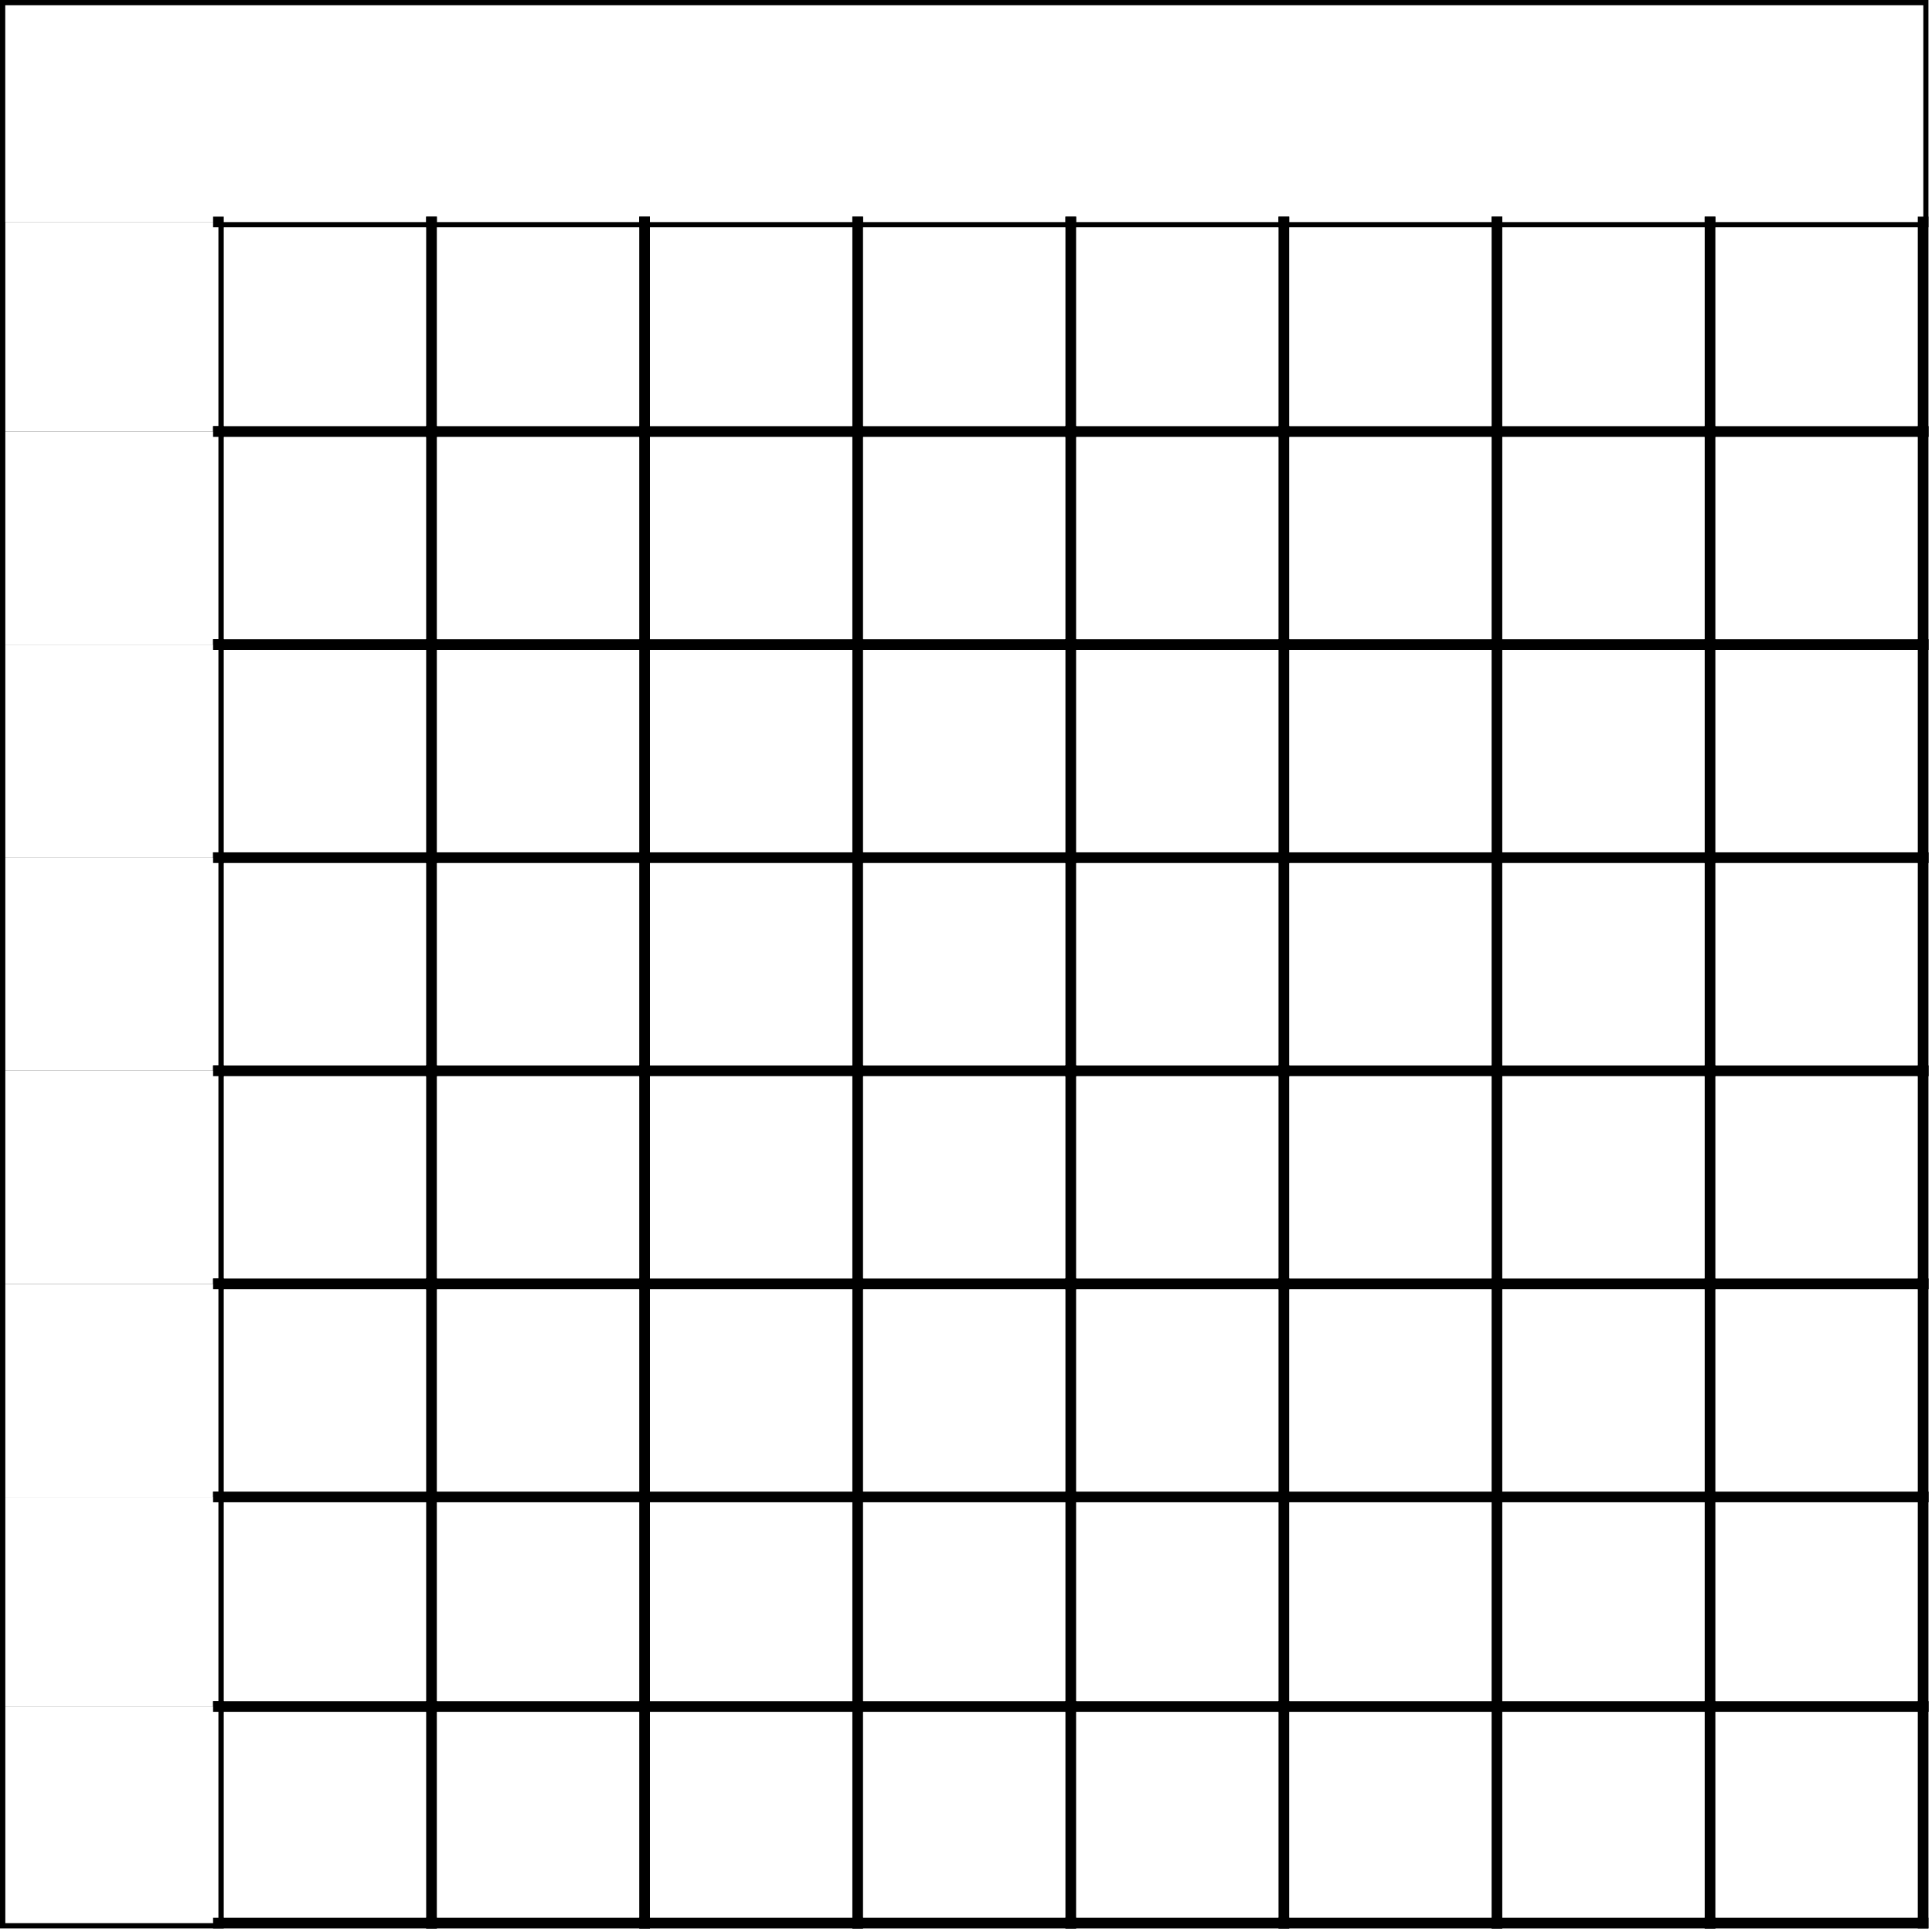
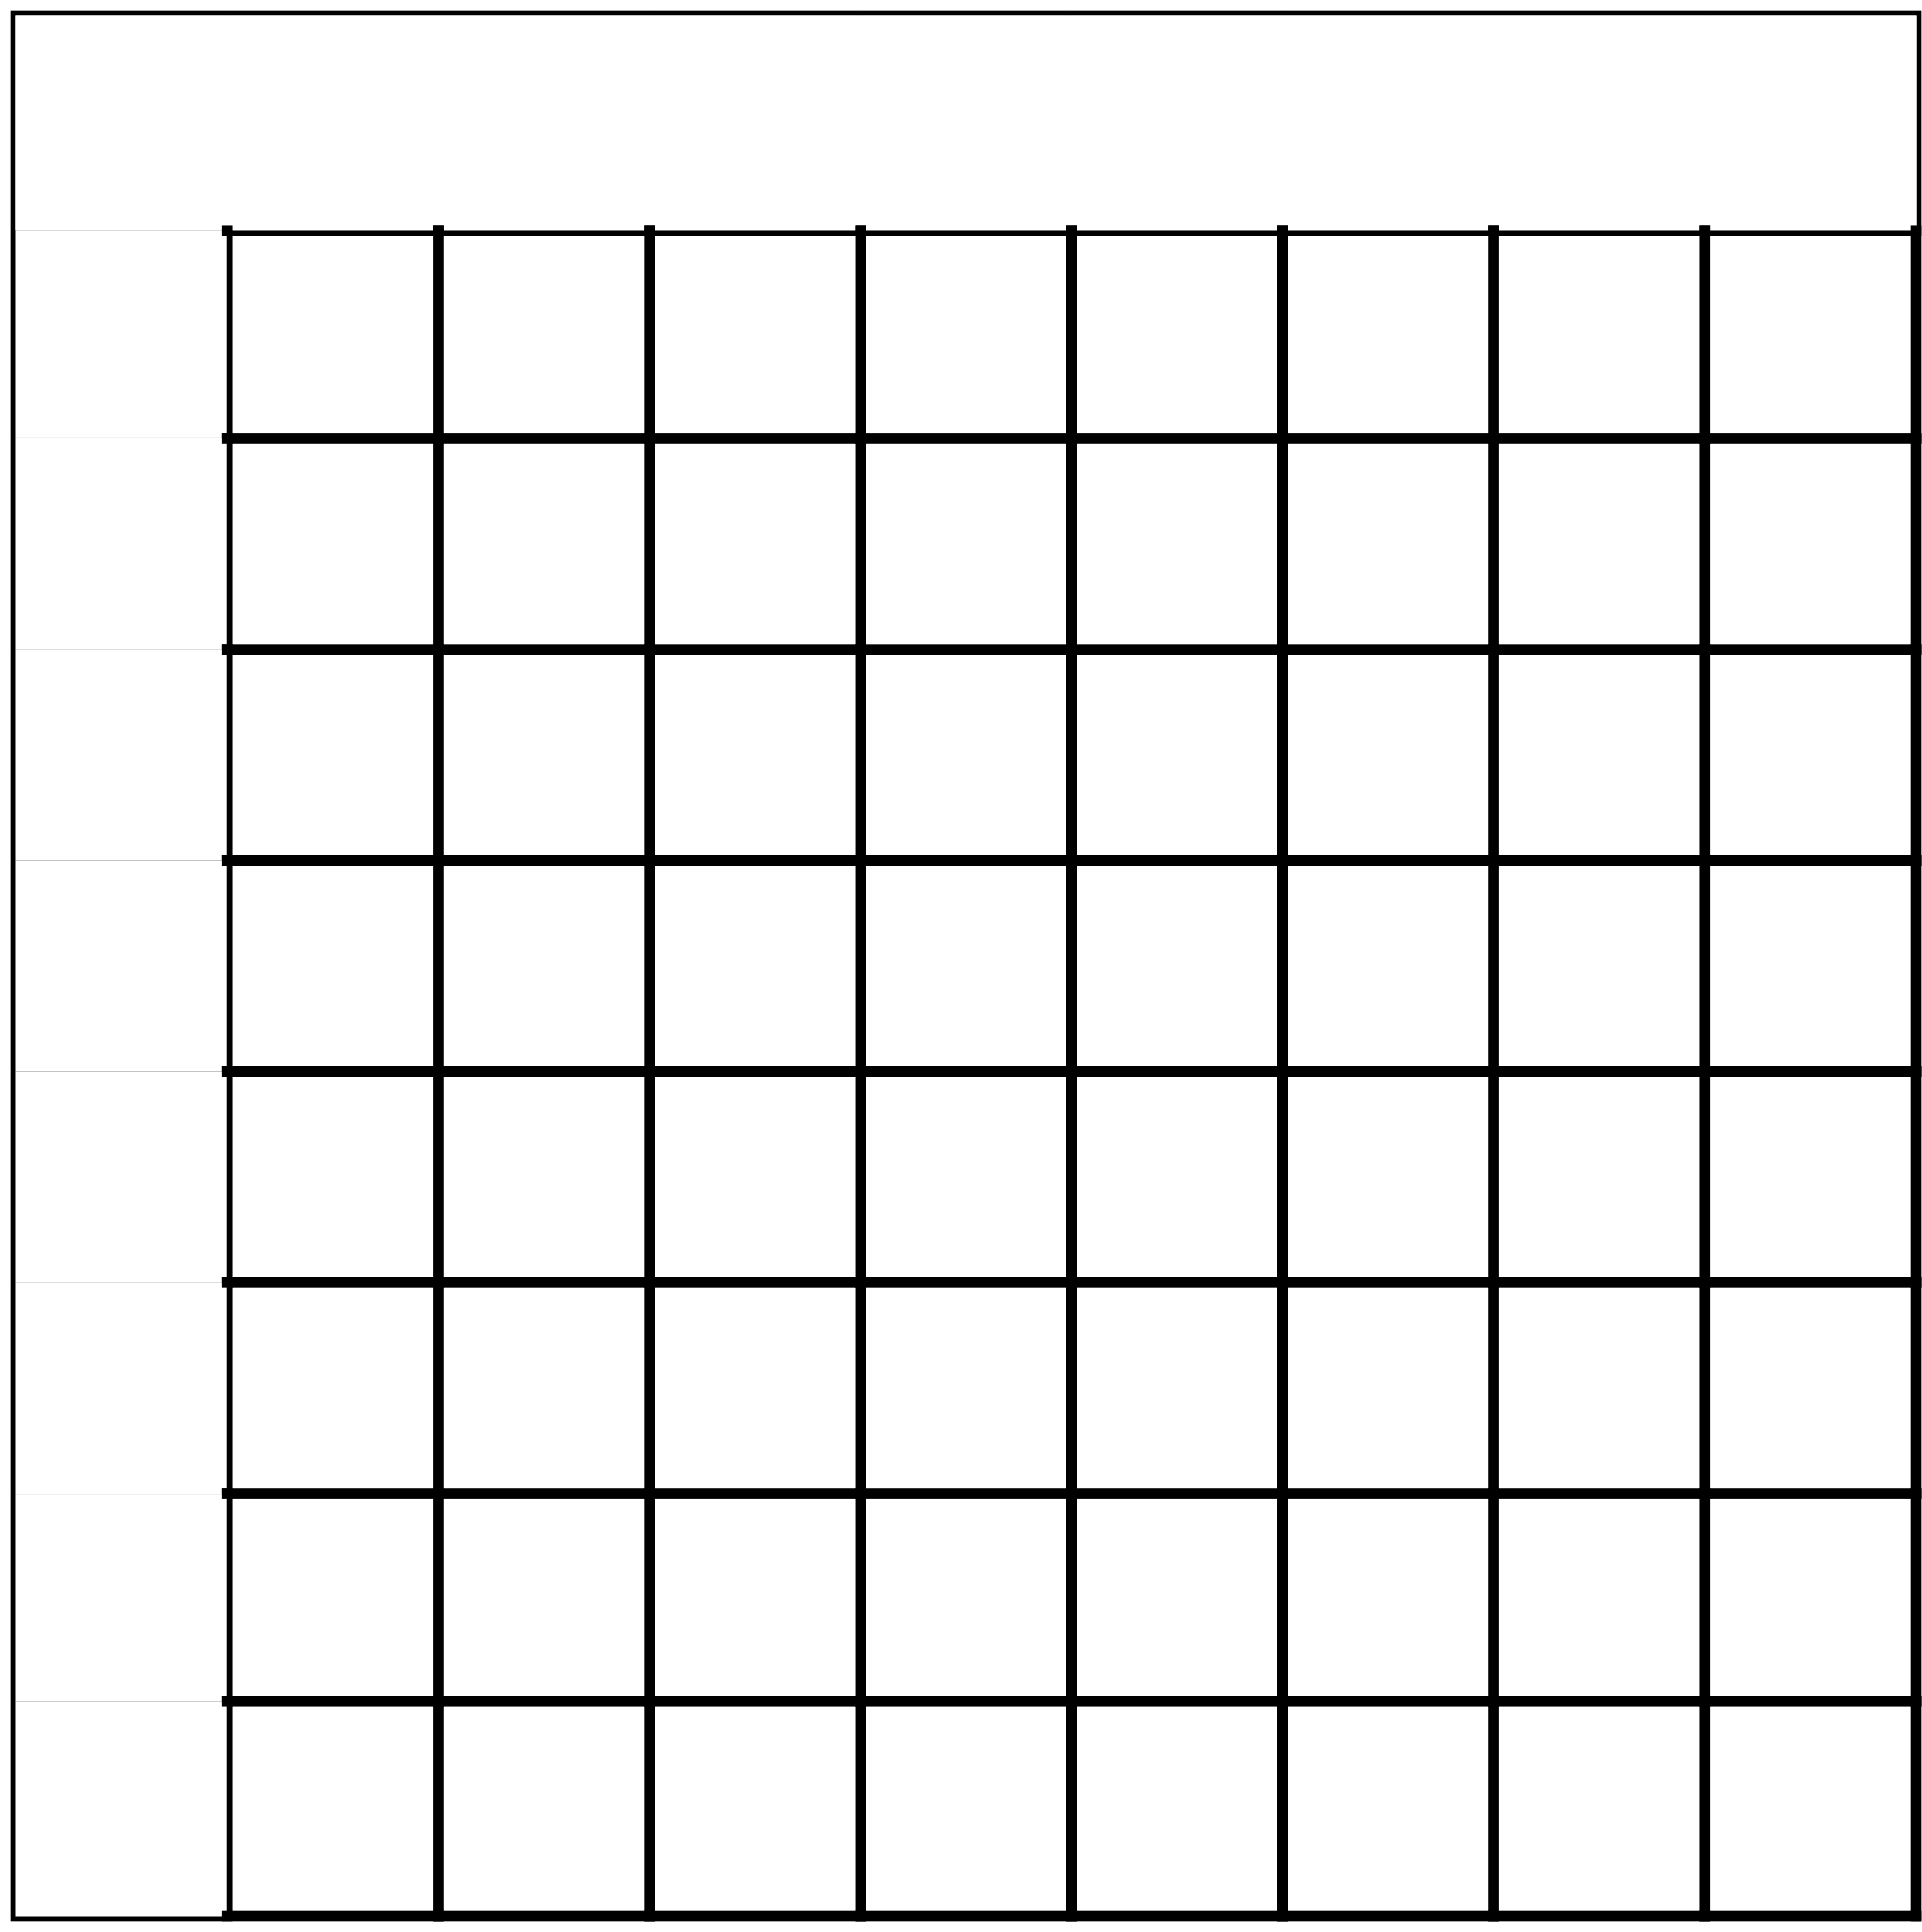
- <svg xmlns="http://www.w3.org/2000/svg" version="1.1" width="544px" height="544px" viewBox="-0.5 -0.5 544 544" content="&lt;mxfile host=&quot;app.diagrams.net&quot; modified=&quot;2022-06-09T23:57:35.538Z&quot; agent=&quot;5.0 (Windows NT 10.0; Win64; x64) AppleWebKit/537.36 (KHTML, like Gecko) Chrome/102.0.0.0 Safari/537.36&quot; etag=&quot;kX4kZ1F2IVRW7ghFeiU6&quot; version=&quot;19.0.3&quot; type=&quot;github&quot;&gt;&lt;diagram id=&quot;wYYH-OdaMGU0fHgaGKz2&quot; name=&quot;Page-1&quot;&gt;7Z1bb+o4EIB/DY+7ihMuyeOWc9mVeh62PdKu9s1tDIlOiFFwD3B+/TrgQIFAHWAQzoxUVfHUuMHzxR19HYlOMJwsvhZ8mnyTscg6vhcvOsGnju/7Yai/l4HlOsB63jowLtLYhLaB5/SXMMFq2lsai9nORCVlptLpbvBV5rl4VTsxXhRyvjttJLPd3zrlY3EQeH7l2WH0nzRWyToaVu+ijP8p0nFS/WbmmZ9MeDXZBGYJj+X8XSj43AmGhZRqfTVZDEVW7l21L+vXfTny082NFSJXNi/469Pf/708PS//WDw+qu9R/DT8l/3md01+fvLszbxlc7tqWe2BvvNpean4Sxl6mCleKJMqT4/13iue5qLQY7YaZxmfztLV7PWMJM3iR76Ub6papxrp1Qr5QwxlJsvXx2LE37JtvNr0QEdGaZYdzjP3LwolFke3hm02XIMq5ESoYqmnVC8ITI4MpAMznG8z3uuaWPIu25sgN5SNN0tvE6EvTC4a5SVqmJenkq2HRBbprzIdmdn5/VzN5ukk47mGlsd7oQe5ekjLkJJTc5WJkTKXL1IpOTGDwuyCV5vvuJDT77wYi2rKVKa5Wm1S70F/6W0ber/3Oj39NoZ6zLZj/VVOL9RQ5hoBzVW5huAzNRezei52CcplLmyxOPVMHNLyEQ59BkVDddzY0KDfn0p59qRPQ56PVw9soiaZeTbnSarE85S/llPn+sheP7/l2cm3+ZN630bZ6rRK0jgWeWMmVgkXxeefYp13dpvMRR9mrt8wcWax7XY2Xo1neiNyrvQD9pbHswMaNvd5CSCMALkEkMVuOtvPi0+8XIEX5qMBJiBgrgFMiAaYLgFzBWD8LhpgegTMFYAJPDTA9AmYawCDp+gdEDBXAKaLp+htIEcJmOPA4Cl622Vt3wt3Q8nVRa6N+L8EzSMud7kLyYemPzqO5mVqt09q1yqRvfPU7qnENT9T9le7xZnSvwO1W3MQXIsZ4Of/GDbNhG8LKLoD4dtaimw1cAswugMN3F6MLOvkFmB0B3K4tRjZKuMWYHQHyri1GNmK5BZgdAciub0Y4Smx70AvtxYjW+ncAozuQDq3FyM8JTapaLdUdJ1EqG8zBms6H5CLtspk/8w24xOJO+P/W3ur3eJQGZCLBsCmYfOx+xSRi4ajyLol2X2MyEUDYmTbs+E+RuSi4TCybl92HyNy0XAYWTc1u48RuWhAjPCU2OSi4TCyboB2HyNy0YAY4SmxyUU75qJr0Lyxi67ugFz06UwOsLrokFw0ADbYXHRILhqOIjwuOiQXDYgRmkI5JBcNhxEeFx2Si4bDCI+LDslFA2KEp8QmFw2HER4XHZKLBsQIT4lNLtotF11Xtt/YRUfkoq0yGWJ10RG5aABssLnoiFw0HEV4XHRELhoQIzSFckQuGg4jPC46IhcNhxEeFx2RiwbECE+JTS4aDiM8LjoiFw2IEZ4Sm1y0Wy66rt66rYve3AG56NOZjJC66MAjFw2ADTIXHXjkouEoQuOiA49cNCBGWArlwCMXDYcRGhcdeOSi4TBC46IDj1w0IEZ4Smxy0XAYoXHRgUcuGhAjPCU2uWjHXHTNH8obu2hGLtomk+bZQuiiGbloAGywuWhGLhqOIjwumpGLBsQITaHMyEXDYYTHRTNy0XAY4XHRjFw0IEZ4Smxy0XAY4XHRjFw0IEZ4Smxy0W656LoTrtZFn/pczctcdHUH5KJPHzLsPBft/AeiBj65aABsmrnoFlBELhqOIlsX3QKMyEUDYoTlQ74Dn1w0HEa2LroFGJGLhsPI1kW3ACNy0YAY4SmxyUXDYWTroluAEbloQIzwlNjkoh1z0dWnTX7YF82Os3mZiw7IRVsdMv6ZfdEnEnfGP7j2VrvFoRKQiwbApmFftPsUkYuGo8i6L9p9jMhFA2Jk27ThPkbkouEwsu6Ldh8jctFwGFn3RbuPEbloQIzwlNjkouEwsu6Ldh8jctGAGLlfYuthIaV6P12nNvkmY1HO+B8=&lt;/diagram&gt;&lt;/mxfile&gt;" resource="https://app.diagrams.net/?src=about#Hmdmundo%2Fdiagrams%2Fmain%2FProcessamento%20de%20Imagens%20-%20Atividades%20do%20dia%202022-06-09-b.svg">
+ <svg xmlns="http://www.w3.org/2000/svg" version="1.1" width="546px" height="549px" viewBox="-0.5 -0.5 546 549" content="&lt;mxfile host=&quot;app.diagrams.net&quot; modified=&quot;2022-06-09T23:58:57.070Z&quot; agent=&quot;5.0 (Windows NT 10.0; Win64; x64) AppleWebKit/537.36 (KHTML, like Gecko) Chrome/102.0.0.0 Safari/537.36&quot; etag=&quot;_8xG-uRgEf8vu6g6aYpi&quot; version=&quot;19.0.3&quot; type=&quot;github&quot;&gt;&lt;diagram id=&quot;wYYH-OdaMGU0fHgaGKz2&quot; name=&quot;Page-1&quot;&gt;7Z3fb+I4EID/Gh7vlOACyeOV/XEndR+uXelO9+Y2hkQbYhTcBfavPwccKBBaBxiEPSMhNR4cEzxf3NGHpXTYcLL4WvJp+k0mIu90g2TRYZ863W4YsEj/qSLLdaTH4nVgXGaJ6bQNPGW/RH2mib5miZjtdFRS5iqb7gZfZFGIF7UT42Up57vdRjLf/dQpH4uDwNMLzw+j/2SJStfRqBds43+KbJzWnxwG5p0JrzubwCzliZy/CbHPHTYspVTro8liKPJq8up5WZ/35ci7mwsrRaFsTvjr09//PT8+Lf9YPDyo73HyOPw3/K17Z/Lzk+ev5iuby1XLeg70lU+rQ8Wfq9D9TPFSmVQFuq3nXvGsEKVuh6t2nvPpLFv1XvdIszx54Ev5qupx6pYerZQ/xFDmsjo/ESP+mm/j9aQzHRlleX7Yz1y/KJVYHJ2acDPhmlQhJ0KVS92lPoGZHBlIB6Y532a8d2di6Ztsb4LcUDbeDL1NhD4wuWiVl7hlXh4rtu5TWWa/qnTkZub3czWbZ5OcFxpanuyF7uXqJq1CSk7NUS5Gyhw+S6XkxDRKMwtBY76TUk6/83Is6i5TmRVqNUm9e/3S0zYMfu91evprDHU73Lb1q+peqqEsNAKaq2oMwWdqLmbNXOwSVMhC2GLx3j1xSMtHOPRDKBrq5caGBv39VMbzR70a8mK8umFTNcnNvTlPMyWepvyl6jrXa/b6/q3WTr7Nn9TzNspXq1WaJYkoWjOxSrgoP/8U67yHB5mLj2Uu4bNUJOacc9IYf5jGfsssmsG2c9t6NJ7rWSm40nfba5HMDtDYXOc5tIT+0QJynx8BZLGbTv956RIvF+Al7KIBhhEwlwAmQgPMHQFzAWC6d2iA6REwFwCGBWiA6RMwlwAGT9E7IGAuAMwdnqK3hSklYI4Dg6fo9UvhvrXvhpKLW12bXwHOQfOI2F3uQvKh9o+Po3me5+2T522f1d5pnve9LLZfYPZHu8YC078Bz9uwKlwKIODF4Bg27eyvBxTdgP31liJbJ+wBRjfghP3FyLJo9gCjGzDF3mJk6489wOgG/LG3GNlaZQ8wugGr7C9GeErsG3DN3mJka6A9wOgGDLS/GOEpsclLu+WlmyRC8wZksO3oAxLT7dPaP3ED8jtZPOGXr73RrrHCDEhMA2DTcluy+xSRmIajyHqzsvsYkZgGxMh2N4f7GJGYhsPIemOz+xiRmIbDyHq7s/sYkZgGxAhPiU1iGg4j663R7mNEYhoQIzwlNolpx8R0A5pXFtP1FZCYbpHWAVYxHZGYBsAGm5iOSEzDUYRHTEckpgExQlM1RySm4TDCI6YjEtNwGOER0xGJaUCM8JTYJKbhMMIjpiMS04AY4SmxSUy7JaabyvYri+mYxHT7tEZYxXRMYhoAG2xiOiYxDUcRHjEdk5gGxAhN1RyTmIbDCI+YjklMw2GER0zHJKYBMcJTYpOYhsMIj5iOSUwDYoSnxCYx7ZaYbqq3riumN1dAYrpFWmOkYpoFJKYBsEEmpllAYhqOIjRimgUkpgExwlI1s4DENBxGaMQ0C0hMw2GERkyzgMQ0IEZ4SmwS03AYoRHTLCAxDYgRnhKbxLRjYrrhH+WVxXRIYrp1Ws2NhlBMhySmAbDBJqZDEtNwFOER0yGJaUCM0FTNIYlpOIzwiOmQxDQcRnjEdEhiGhAjPCU2iWk4jPCI6ZDENCBGeEpsEtNuiemmFa5RTL/3YM7zxHR9BSSmW6w44Wli2vnHq7IuiWkAbNqJaQ8oIjENR5GtmPYAIxLTgBhheWQ465KYhsPIVkx7gBGJaTiMbMW0BxiRmAbECE+JTWIaDiNbMe0BRiSmATHCU2KTmHZMTNePq/xwx3R4nM3zxDQjMd1+xemeuGP6nSye8NPX3mjXWGEYiWkAbFrumHafIhLTcBRZ75h2HyMS04AY2W7ncB8jEtNwGFnvmHYfIxLTcBhZ75h2HyMS04AY4SmxSUzDYWS9Y9p9jEhMA2Lkfomtm6WU6m13ndr0m0xE1eN/&lt;/diagram&gt;&lt;/mxfile&gt;" resource="https://app.diagrams.net/?src=about#Hmdmundo%2Fdiagrams%2Fmain%2FProcessamento%20de%20Imagens%20-%20Atividades%20do%20dia%202022-06-09-b.svg">
  <defs />
  <g>
-     <rect x="1" y="1" width="540" height="540" fill="rgb(255, 255, 255)" stroke="none" pointer-events="none" />
-     <path d="M 1 1 L 541 1 L 541 541 L 1 541 L 1 1" fill="none" stroke="rgb(0, 0, 0)" stroke-width="3" stroke-linecap="square" stroke-miterlimit="10" pointer-events="none" />
-     <path d="M 1 62 L 61 62 L 121 62 L 181 62 L 241 62 L 301 62 L 361 62 L 421 62 L 481 62 L 541 62" fill="none" stroke="rgb(0, 0, 0)" stroke-width="3" stroke-miterlimit="10" pointer-events="none" />
-     <path d="M 1 121 L 61 121 L 121 121 L 181 121 L 241 121 L 301 121 L 361 121 L 421 121 L 481 121 L 541 121" fill="none" stroke="rgb(0, 0, 0)" stroke-width="3" stroke-miterlimit="10" pointer-events="none" />
-     <path d="M 1 181 L 61 181 L 121 181 L 181 181 L 241 181 L 301 181 L 361 181 L 421 181 L 481 181 L 541 181" fill="none" stroke="rgb(0, 0, 0)" stroke-width="3" stroke-miterlimit="10" pointer-events="none" />
-     <path d="M 1 241 L 61 241 L 121 241 L 181 241 L 241 241 L 301 241 L 361 241 L 421 241 L 481 241 L 541 241" fill="none" stroke="rgb(0, 0, 0)" stroke-width="3" stroke-miterlimit="10" pointer-events="none" />
-     <path d="M 1 301 L 61 301 L 121 301 L 181 301 L 241 301 L 301 301 L 361 301 L 421 301 L 481 301 L 541 301" fill="none" stroke="rgb(0, 0, 0)" stroke-width="3" stroke-miterlimit="10" pointer-events="none" />
-     <path d="M 1 361 L 61 361 L 121 361 L 181 361 L 241 361 L 301 361 L 361 361 L 421 361 L 481 361 L 541 361" fill="none" stroke="rgb(0, 0, 0)" stroke-width="3" stroke-miterlimit="10" pointer-events="none" />
-     <path d="M 1 421 L 61 421 L 121 421 L 181 421 L 241 421 L 301 421 L 361 421 L 421 421 L 481 421 L 541 421" fill="none" stroke="rgb(0, 0, 0)" stroke-width="3" stroke-miterlimit="10" pointer-events="none" />
-     <path d="M 1 480 L 61 480 L 121 480 L 181 480 L 241 480 L 301 480 L 361 480 L 421 480 L 481 480 L 541 480" fill="none" stroke="rgb(0, 0, 0)" stroke-width="3" stroke-miterlimit="10" pointer-events="none" />
-     <path d="M 61 1 L 61 62 L 61 121 L 61 181 L 61 241 L 61 301 L 61 361 L 61 421 L 61 480 L 61 541" fill="none" stroke="rgb(0, 0, 0)" stroke-width="3" stroke-miterlimit="10" pointer-events="none" />
-     <path d="M 121 1 L 121 62 L 121 121 L 121 181 L 121 241 L 121 301 L 121 361 L 121 421 L 121 480 L 121 541" fill="none" stroke="rgb(0, 0, 0)" stroke-width="3" stroke-miterlimit="10" pointer-events="none" />
-     <path d="M 181 1 L 181 62 L 181 121 L 181 181 L 181 241 L 181 301 L 181 361 L 181 421 L 181 480 L 181 541" fill="none" stroke="rgb(0, 0, 0)" stroke-width="3" stroke-miterlimit="10" pointer-events="none" />
-     <path d="M 241 1 L 241 62 L 241 121 L 241 181 L 241 241 L 241 301 L 241 361 L 241 421 L 241 480 L 241 541" fill="none" stroke="rgb(0, 0, 0)" stroke-width="3" stroke-miterlimit="10" pointer-events="none" />
-     <path d="M 301 1 L 301 62 L 301 121 L 301 181 L 301 241 L 301 301 L 301 361 L 301 421 L 301 480 L 301 541" fill="none" stroke="rgb(0, 0, 0)" stroke-width="3" stroke-miterlimit="10" pointer-events="none" />
-     <path d="M 361 1 L 361 62 L 361 121 L 361 181 L 361 241 L 361 301 L 361 361 L 361 421 L 361 480 L 361 541" fill="none" stroke="rgb(0, 0, 0)" stroke-width="3" stroke-miterlimit="10" pointer-events="none" />
-     <path d="M 421 1 L 421 62 L 421 121 L 421 181 L 421 241 L 421 301 L 421 361 L 421 421 L 421 480 L 421 541" fill="none" stroke="rgb(0, 0, 0)" stroke-width="3" stroke-miterlimit="10" pointer-events="none" />
-     <path d="M 481 1 L 481 62 L 481 121 L 481 181 L 481 241 L 481 301 L 481 361 L 481 421 L 481 480 L 481 541" fill="none" stroke="rgb(0, 0, 0)" stroke-width="3" stroke-miterlimit="10" pointer-events="none" />
-     <rect x="1" y="1" width="540" height="61" fill="rgb(255, 255, 255)" stroke="none" pointer-events="none" />
-     <rect x="1" y="1" width="60" height="61" fill="rgb(255, 255, 255)" stroke="none" pointer-events="none" />
-     <rect x="61" y="1" width="60" height="61" fill="rgb(255, 255, 255)" stroke="none" pointer-events="none" />
-     <rect x="121" y="1" width="60" height="61" fill="rgb(255, 255, 255)" stroke="none" pointer-events="none" />
-     <rect x="181" y="1" width="60" height="61" fill="rgb(255, 255, 255)" stroke="none" pointer-events="none" />
-     <rect x="241" y="1" width="60" height="61" fill="rgb(255, 255, 255)" stroke="none" pointer-events="none" />
-     <rect x="301" y="1" width="60" height="61" fill="rgb(255, 255, 255)" stroke="none" pointer-events="none" />
-     <rect x="361" y="1" width="60" height="61" fill="rgb(255, 255, 255)" stroke="none" pointer-events="none" />
-     <rect x="421" y="1" width="60" height="61" fill="rgb(255, 255, 255)" stroke="none" pointer-events="none" />
-     <rect x="481" y="1" width="60" height="61" fill="rgb(255, 255, 255)" stroke="none" pointer-events="none" />
-     <rect x="1" y="62" width="60" height="59" fill="rgb(255, 255, 255)" stroke="none" pointer-events="none" />
-     <path d="M 61 62 M 121 62 M 121 121 M 61 121" fill="none" stroke="rgb(0, 0, 0)" stroke-width="3" stroke-linecap="square" stroke-miterlimit="10" pointer-events="none" />
-     <path d="M 121 62 M 181 62 M 181 121 M 121 121" fill="none" stroke="rgb(0, 0, 0)" stroke-width="3" stroke-linecap="square" stroke-miterlimit="10" pointer-events="none" />
-     <path d="M 181 62 M 241 62 M 241 121 M 181 121" fill="none" stroke="rgb(0, 0, 0)" stroke-width="3" stroke-linecap="square" stroke-miterlimit="10" pointer-events="none" />
-     <path d="M 241 62 M 301 62 M 301 121 M 241 121" fill="none" stroke="rgb(0, 0, 0)" stroke-width="3" stroke-linecap="square" stroke-miterlimit="10" pointer-events="none" />
-     <path d="M 301 62 M 361 62 M 361 121 M 301 121" fill="none" stroke="rgb(0, 0, 0)" stroke-width="3" stroke-linecap="square" stroke-miterlimit="10" pointer-events="none" />
-     <path d="M 361 62 M 421 62 M 421 121 M 361 121" fill="none" stroke="rgb(0, 0, 0)" stroke-width="3" stroke-linecap="square" stroke-miterlimit="10" pointer-events="none" />
-     <path d="M 421 62 M 481 62 M 481 121 M 421 121" fill="none" stroke="rgb(0, 0, 0)" stroke-width="3" stroke-linecap="square" stroke-miterlimit="10" pointer-events="none" />
-     <path d="M 481 62 M 541 62 M 541 121 M 481 121" fill="none" stroke="rgb(0, 0, 0)" stroke-width="3" stroke-linecap="square" stroke-miterlimit="10" pointer-events="none" />
-     <rect x="1" y="121" width="60" height="60" fill="rgb(255, 255, 255)" stroke="none" pointer-events="none" />
-     <path d="M 61 121 M 121 121 M 121 181 M 61 181" fill="none" stroke="rgb(0, 0, 0)" stroke-width="3" stroke-linecap="square" stroke-miterlimit="10" pointer-events="none" />
-     <path d="M 121 121 M 181 121 M 181 181 M 121 181" fill="none" stroke="rgb(0, 0, 0)" stroke-width="3" stroke-linecap="square" stroke-miterlimit="10" pointer-events="none" />
-     <path d="M 181 121 M 241 121 M 241 181 M 181 181" fill="none" stroke="rgb(0, 0, 0)" stroke-width="3" stroke-linecap="square" stroke-miterlimit="10" pointer-events="none" />
-     <path d="M 241 121 M 301 121 M 301 181 M 241 181" fill="none" stroke="rgb(0, 0, 0)" stroke-width="3" stroke-linecap="square" stroke-miterlimit="10" pointer-events="none" />
-     <path d="M 301 121 M 361 121 M 361 181 M 301 181" fill="none" stroke="rgb(0, 0, 0)" stroke-width="3" stroke-linecap="square" stroke-miterlimit="10" pointer-events="none" />
-     <path d="M 361 121 M 421 121 M 421 181 M 361 181" fill="none" stroke="rgb(0, 0, 0)" stroke-width="3" stroke-linecap="square" stroke-miterlimit="10" pointer-events="none" />
-     <path d="M 421 121 M 481 121 M 481 181 M 421 181" fill="none" stroke="rgb(0, 0, 0)" stroke-width="3" stroke-linecap="square" stroke-miterlimit="10" pointer-events="none" />
-     <path d="M 481 121 M 541 121 M 541 181 M 481 181" fill="none" stroke="rgb(0, 0, 0)" stroke-width="3" stroke-linecap="square" stroke-miterlimit="10" pointer-events="none" />
-     <rect x="1" y="181" width="60" height="60" fill="rgb(255, 255, 255)" stroke="none" pointer-events="none" />
-     <path d="M 61 181 M 121 181 M 121 241 M 61 241" fill="none" stroke="rgb(0, 0, 0)" stroke-width="3" stroke-linecap="square" stroke-miterlimit="10" pointer-events="none" />
-     <path d="M 121 181 M 181 181 M 181 241 M 121 241" fill="none" stroke="rgb(0, 0, 0)" stroke-width="3" stroke-linecap="square" stroke-miterlimit="10" pointer-events="none" />
-     <path d="M 181 181 M 241 181 M 241 241 M 181 241" fill="none" stroke="rgb(0, 0, 0)" stroke-width="3" stroke-linecap="square" stroke-miterlimit="10" pointer-events="none" />
-     <path d="M 241 181 M 301 181 M 301 241 M 241 241" fill="none" stroke="rgb(0, 0, 0)" stroke-width="3" stroke-linecap="square" stroke-miterlimit="10" pointer-events="none" />
-     <path d="M 301 181 M 361 181 M 361 241 M 301 241" fill="none" stroke="rgb(0, 0, 0)" stroke-width="3" stroke-linecap="square" stroke-miterlimit="10" pointer-events="none" />
-     <path d="M 361 181 M 421 181 M 421 241 M 361 241" fill="none" stroke="rgb(0, 0, 0)" stroke-width="3" stroke-linecap="square" stroke-miterlimit="10" pointer-events="none" />
-     <path d="M 421 181 M 481 181 M 481 241 M 421 241" fill="none" stroke="rgb(0, 0, 0)" stroke-width="3" stroke-linecap="square" stroke-miterlimit="10" pointer-events="none" />
-     <path d="M 481 181 M 541 181 M 541 241 M 481 241" fill="none" stroke="rgb(0, 0, 0)" stroke-width="3" stroke-linecap="square" stroke-miterlimit="10" pointer-events="none" />
-     <rect x="1" y="241" width="60" height="60" fill="rgb(255, 255, 255)" stroke="none" pointer-events="none" />
-     <path d="M 61 241 M 121 241 M 121 301 M 61 301" fill="none" stroke="rgb(0, 0, 0)" stroke-width="3" stroke-linecap="square" stroke-miterlimit="10" pointer-events="none" />
-     <path d="M 121 241 M 181 241 M 181 301 M 121 301" fill="none" stroke="rgb(0, 0, 0)" stroke-width="3" stroke-linecap="square" stroke-miterlimit="10" pointer-events="none" />
-     <path d="M 181 241 M 241 241 M 241 301 M 181 301" fill="none" stroke="rgb(0, 0, 0)" stroke-width="3" stroke-linecap="square" stroke-miterlimit="10" pointer-events="none" />
-     <path d="M 241 241 M 301 241 M 301 301 M 241 301" fill="none" stroke="rgb(0, 0, 0)" stroke-width="3" stroke-linecap="square" stroke-miterlimit="10" pointer-events="none" />
-     <path d="M 301 241 M 361 241 M 361 301 M 301 301" fill="none" stroke="rgb(0, 0, 0)" stroke-width="3" stroke-linecap="square" stroke-miterlimit="10" pointer-events="none" />
-     <path d="M 361 241 M 421 241 M 421 301 M 361 301" fill="none" stroke="rgb(0, 0, 0)" stroke-width="3" stroke-linecap="square" stroke-miterlimit="10" pointer-events="none" />
-     <path d="M 421 241 M 481 241 M 481 301 M 421 301" fill="none" stroke="rgb(0, 0, 0)" stroke-width="3" stroke-linecap="square" stroke-miterlimit="10" pointer-events="none" />
-     <path d="M 481 241 M 541 241 M 541 301 M 481 301" fill="none" stroke="rgb(0, 0, 0)" stroke-width="3" stroke-linecap="square" stroke-miterlimit="10" pointer-events="none" />
-     <rect x="1" y="301" width="60" height="60" fill="rgb(255, 255, 255)" stroke="none" pointer-events="none" />
-     <path d="M 61 301 M 121 301 M 121 361 M 61 361" fill="none" stroke="rgb(0, 0, 0)" stroke-width="3" stroke-linecap="square" stroke-miterlimit="10" pointer-events="none" />
-     <path d="M 121 301 M 181 301 M 181 361 M 121 361" fill="none" stroke="rgb(0, 0, 0)" stroke-width="3" stroke-linecap="square" stroke-miterlimit="10" pointer-events="none" />
-     <path d="M 181 301 M 241 301 M 241 361 M 181 361" fill="none" stroke="rgb(0, 0, 0)" stroke-width="3" stroke-linecap="square" stroke-miterlimit="10" pointer-events="none" />
-     <path d="M 241 301 M 301 301 M 301 361 M 241 361" fill="none" stroke="rgb(0, 0, 0)" stroke-width="3" stroke-linecap="square" stroke-miterlimit="10" pointer-events="none" />
-     <path d="M 301 301 M 361 301 M 361 361 M 301 361" fill="none" stroke="rgb(0, 0, 0)" stroke-width="3" stroke-linecap="square" stroke-miterlimit="10" pointer-events="none" />
-     <path d="M 361 301 M 421 301 M 421 361 M 361 361" fill="none" stroke="rgb(0, 0, 0)" stroke-width="3" stroke-linecap="square" stroke-miterlimit="10" pointer-events="none" />
-     <path d="M 421 301 M 481 301 M 481 361 M 421 361" fill="none" stroke="rgb(0, 0, 0)" stroke-width="3" stroke-linecap="square" stroke-miterlimit="10" pointer-events="none" />
-     <path d="M 481 301 M 541 301 M 541 361 M 481 361" fill="none" stroke="rgb(0, 0, 0)" stroke-width="3" stroke-linecap="square" stroke-miterlimit="10" pointer-events="none" />
-     <rect x="1" y="361" width="60" height="60" fill="rgb(255, 255, 255)" stroke="none" pointer-events="none" />
-     <path d="M 61 361 M 121 361 M 121 421 M 61 421" fill="none" stroke="rgb(0, 0, 0)" stroke-width="3" stroke-linecap="square" stroke-miterlimit="10" pointer-events="none" />
-     <path d="M 121 361 M 181 361 M 181 421 M 121 421" fill="none" stroke="rgb(0, 0, 0)" stroke-width="3" stroke-linecap="square" stroke-miterlimit="10" pointer-events="none" />
-     <path d="M 181 361 M 241 361 M 241 421 M 181 421" fill="none" stroke="rgb(0, 0, 0)" stroke-width="3" stroke-linecap="square" stroke-miterlimit="10" pointer-events="none" />
-     <path d="M 241 361 M 301 361 M 301 421 M 241 421" fill="none" stroke="rgb(0, 0, 0)" stroke-width="3" stroke-linecap="square" stroke-miterlimit="10" pointer-events="none" />
-     <path d="M 301 361 M 361 361 M 361 421 M 301 421" fill="none" stroke="rgb(0, 0, 0)" stroke-width="3" stroke-linecap="square" stroke-miterlimit="10" pointer-events="none" />
-     <path d="M 361 361 M 421 361 M 421 421 M 361 421" fill="none" stroke="rgb(0, 0, 0)" stroke-width="3" stroke-linecap="square" stroke-miterlimit="10" pointer-events="none" />
-     <path d="M 421 361 M 481 361 M 481 421 M 421 421" fill="none" stroke="rgb(0, 0, 0)" stroke-width="3" stroke-linecap="square" stroke-miterlimit="10" pointer-events="none" />
-     <path d="M 481 361 M 541 361 M 541 421 M 481 421" fill="none" stroke="rgb(0, 0, 0)" stroke-width="3" stroke-linecap="square" stroke-miterlimit="10" pointer-events="none" />
-     <rect x="1" y="421" width="60" height="59" fill="rgb(255, 255, 255)" stroke="none" pointer-events="none" />
-     <path d="M 61 421 M 121 421 M 121 480 M 61 480" fill="none" stroke="rgb(0, 0, 0)" stroke-width="3" stroke-linecap="square" stroke-miterlimit="10" pointer-events="none" />
-     <path d="M 121 421 M 181 421 M 181 480 M 121 480" fill="none" stroke="rgb(0, 0, 0)" stroke-width="3" stroke-linecap="square" stroke-miterlimit="10" pointer-events="none" />
-     <path d="M 181 421 M 241 421 M 241 480 M 181 480" fill="none" stroke="rgb(0, 0, 0)" stroke-width="3" stroke-linecap="square" stroke-miterlimit="10" pointer-events="none" />
-     <path d="M 241 421 M 301 421 M 301 480 M 241 480" fill="none" stroke="rgb(0, 0, 0)" stroke-width="3" stroke-linecap="square" stroke-miterlimit="10" pointer-events="none" />
-     <path d="M 301 421 M 361 421 M 361 480 M 301 480" fill="none" stroke="rgb(0, 0, 0)" stroke-width="3" stroke-linecap="square" stroke-miterlimit="10" pointer-events="none" />
-     <path d="M 361 421 M 421 421 M 421 480 M 361 480" fill="none" stroke="rgb(0, 0, 0)" stroke-width="3" stroke-linecap="square" stroke-miterlimit="10" pointer-events="none" />
-     <path d="M 421 421 M 481 421 M 481 480 M 421 480" fill="none" stroke="rgb(0, 0, 0)" stroke-width="3" stroke-linecap="square" stroke-miterlimit="10" pointer-events="none" />
-     <path d="M 481 421 M 541 421 M 541 480 M 481 480" fill="none" stroke="rgb(0, 0, 0)" stroke-width="3" stroke-linecap="square" stroke-miterlimit="10" pointer-events="none" />
-     <rect x="1" y="480" width="60" height="61" fill="rgb(255, 255, 255)" stroke="none" pointer-events="none" />
-     <path d="M 61 480 M 121 480 M 121 541 M 61 541" fill="none" stroke="rgb(0, 0, 0)" stroke-width="3" stroke-linecap="square" stroke-miterlimit="10" pointer-events="none" />
-     <path d="M 121 480 M 181 480 M 181 541 M 121 541" fill="none" stroke="rgb(0, 0, 0)" stroke-width="3" stroke-linecap="square" stroke-miterlimit="10" pointer-events="none" />
-     <path d="M 181 480 M 241 480 M 241 541 M 181 541" fill="none" stroke="rgb(0, 0, 0)" stroke-width="3" stroke-linecap="square" stroke-miterlimit="10" pointer-events="none" />
-     <path d="M 241 480 M 301 480 M 301 541 M 241 541" fill="none" stroke="rgb(0, 0, 0)" stroke-width="3" stroke-linecap="square" stroke-miterlimit="10" pointer-events="none" />
-     <path d="M 301 480 M 361 480 M 361 541 M 301 541" fill="none" stroke="rgb(0, 0, 0)" stroke-width="3" stroke-linecap="square" stroke-miterlimit="10" pointer-events="none" />
-     <path d="M 361 480 M 421 480 M 421 541 M 361 541" fill="none" stroke="rgb(0, 0, 0)" stroke-width="3" stroke-linecap="square" stroke-miterlimit="10" pointer-events="none" />
-     <path d="M 421 480 M 481 480 M 481 541 M 421 541" fill="none" stroke="rgb(0, 0, 0)" stroke-width="3" stroke-linecap="square" stroke-miterlimit="10" pointer-events="none" />
-     <path d="M 481 480 M 541 480 M 541 541 M 481 541" fill="none" stroke="rgb(0, 0, 0)" stroke-width="3" stroke-linecap="square" stroke-miterlimit="10" pointer-events="none" />
+     <rect x="4" y="4" width="540" height="540" fill="rgb(255, 255, 255)" stroke="none" pointer-events="none" />
+     <path d="M 4 4 L 544 4 L 544 544 L 4 544 L 4 4" fill="none" stroke="rgb(0, 0, 0)" stroke-width="3" stroke-linecap="square" stroke-miterlimit="10" pointer-events="none" />
+     <path d="M 4 65 L 64 65 L 124 65 L 184 65 L 244 65 L 304 65 L 364 65 L 424 65 L 484 65 L 544 65" fill="none" stroke="rgb(0, 0, 0)" stroke-width="3" stroke-miterlimit="10" pointer-events="none" />
+     <path d="M 4 124 L 64 124 L 124 124 L 184 124 L 244 124 L 304 124 L 364 124 L 424 124 L 484 124 L 544 124" fill="none" stroke="rgb(0, 0, 0)" stroke-width="3" stroke-miterlimit="10" pointer-events="none" />
+     <path d="M 4 184 L 64 184 L 124 184 L 184 184 L 244 184 L 304 184 L 364 184 L 424 184 L 484 184 L 544 184" fill="none" stroke="rgb(0, 0, 0)" stroke-width="3" stroke-miterlimit="10" pointer-events="none" />
+     <path d="M 4 244 L 64 244 L 124 244 L 184 244 L 244 244 L 304 244 L 364 244 L 424 244 L 484 244 L 544 244" fill="none" stroke="rgb(0, 0, 0)" stroke-width="3" stroke-miterlimit="10" pointer-events="none" />
+     <path d="M 4 304 L 64 304 L 124 304 L 184 304 L 244 304 L 304 304 L 364 304 L 424 304 L 484 304 L 544 304" fill="none" stroke="rgb(0, 0, 0)" stroke-width="3" stroke-miterlimit="10" pointer-events="none" />
+     <path d="M 4 364 L 64 364 L 124 364 L 184 364 L 244 364 L 304 364 L 364 364 L 424 364 L 484 364 L 544 364" fill="none" stroke="rgb(0, 0, 0)" stroke-width="3" stroke-miterlimit="10" pointer-events="none" />
+     <path d="M 4 424 L 64 424 L 124 424 L 184 424 L 244 424 L 304 424 L 364 424 L 424 424 L 484 424 L 544 424" fill="none" stroke="rgb(0, 0, 0)" stroke-width="3" stroke-miterlimit="10" pointer-events="none" />
+     <path d="M 4 483 L 64 483 L 124 483 L 184 483 L 244 483 L 304 483 L 364 483 L 424 483 L 484 483 L 544 483" fill="none" stroke="rgb(0, 0, 0)" stroke-width="3" stroke-miterlimit="10" pointer-events="none" />
+     <path d="M 64 4 L 64 65 L 64 124 L 64 184 L 64 244 L 64 304 L 64 364 L 64 424 L 64 483 L 64 544" fill="none" stroke="rgb(0, 0, 0)" stroke-width="3" stroke-miterlimit="10" pointer-events="none" />
+     <path d="M 124 4 L 124 65 L 124 124 L 124 184 L 124 244 L 124 304 L 124 364 L 124 424 L 124 483 L 124 544" fill="none" stroke="rgb(0, 0, 0)" stroke-width="3" stroke-miterlimit="10" pointer-events="none" />
+     <path d="M 184 4 L 184 65 L 184 124 L 184 184 L 184 244 L 184 304 L 184 364 L 184 424 L 184 483 L 184 544" fill="none" stroke="rgb(0, 0, 0)" stroke-width="3" stroke-miterlimit="10" pointer-events="none" />
+     <path d="M 244 4 L 244 65 L 244 124 L 244 184 L 244 244 L 244 304 L 244 364 L 244 424 L 244 483 L 244 544" fill="none" stroke="rgb(0, 0, 0)" stroke-width="3" stroke-miterlimit="10" pointer-events="none" />
+     <path d="M 304 4 L 304 65 L 304 124 L 304 184 L 304 244 L 304 304 L 304 364 L 304 424 L 304 483 L 304 544" fill="none" stroke="rgb(0, 0, 0)" stroke-width="3" stroke-miterlimit="10" pointer-events="none" />
+     <path d="M 364 4 L 364 65 L 364 124 L 364 184 L 364 244 L 364 304 L 364 364 L 364 424 L 364 483 L 364 544" fill="none" stroke="rgb(0, 0, 0)" stroke-width="3" stroke-miterlimit="10" pointer-events="none" />
+     <path d="M 424 4 L 424 65 L 424 124 L 424 184 L 424 244 L 424 304 L 424 364 L 424 424 L 424 483 L 424 544" fill="none" stroke="rgb(0, 0, 0)" stroke-width="3" stroke-miterlimit="10" pointer-events="none" />
+     <path d="M 484 4 L 484 65 L 484 124 L 484 184 L 484 244 L 484 304 L 484 364 L 484 424 L 484 483 L 484 544" fill="none" stroke="rgb(0, 0, 0)" stroke-width="3" stroke-miterlimit="10" pointer-events="none" />
+     <rect x="4" y="4" width="540" height="61" fill="rgb(255, 255, 255)" stroke="none" pointer-events="none" />
+     <rect x="4" y="4" width="60" height="61" fill="rgb(255, 255, 255)" stroke="none" pointer-events="none" />
+     <rect x="64" y="4" width="60" height="61" fill="rgb(255, 255, 255)" stroke="none" pointer-events="none" />
+     <rect x="124" y="4" width="60" height="61" fill="rgb(255, 255, 255)" stroke="none" pointer-events="none" />
+     <rect x="184" y="4" width="60" height="61" fill="rgb(255, 255, 255)" stroke="none" pointer-events="none" />
+     <rect x="244" y="4" width="60" height="61" fill="rgb(255, 255, 255)" stroke="none" pointer-events="none" />
+     <rect x="304" y="4" width="60" height="61" fill="rgb(255, 255, 255)" stroke="none" pointer-events="none" />
+     <rect x="364" y="4" width="60" height="61" fill="rgb(255, 255, 255)" stroke="none" pointer-events="none" />
+     <rect x="424" y="4" width="60" height="61" fill="rgb(255, 255, 255)" stroke="none" pointer-events="none" />
+     <rect x="484" y="4" width="60" height="61" fill="rgb(255, 255, 255)" stroke="none" pointer-events="none" />
+     <rect x="4" y="65" width="60" height="59" fill="rgb(255, 255, 255)" stroke="none" pointer-events="none" />
+     <path d="M 64 65 M 124 65 M 124 124 M 64 124" fill="none" stroke="rgb(0, 0, 0)" stroke-width="3" stroke-linecap="square" stroke-miterlimit="10" pointer-events="none" />
+     <path d="M 124 65 M 184 65 M 184 124 M 124 124" fill="none" stroke="rgb(0, 0, 0)" stroke-width="3" stroke-linecap="square" stroke-miterlimit="10" pointer-events="none" />
+     <path d="M 184 65 M 244 65 M 244 124 M 184 124" fill="none" stroke="rgb(0, 0, 0)" stroke-width="3" stroke-linecap="square" stroke-miterlimit="10" pointer-events="none" />
+     <path d="M 244 65 M 304 65 M 304 124 M 244 124" fill="none" stroke="rgb(0, 0, 0)" stroke-width="3" stroke-linecap="square" stroke-miterlimit="10" pointer-events="none" />
+     <path d="M 304 65 M 364 65 M 364 124 M 304 124" fill="none" stroke="rgb(0, 0, 0)" stroke-width="3" stroke-linecap="square" stroke-miterlimit="10" pointer-events="none" />
+     <path d="M 364 65 M 424 65 M 424 124 M 364 124" fill="none" stroke="rgb(0, 0, 0)" stroke-width="3" stroke-linecap="square" stroke-miterlimit="10" pointer-events="none" />
+     <path d="M 424 65 M 484 65 M 484 124 M 424 124" fill="none" stroke="rgb(0, 0, 0)" stroke-width="3" stroke-linecap="square" stroke-miterlimit="10" pointer-events="none" />
+     <path d="M 484 65 M 544 65 M 544 124 M 484 124" fill="none" stroke="rgb(0, 0, 0)" stroke-width="3" stroke-linecap="square" stroke-miterlimit="10" pointer-events="none" />
+     <rect x="4" y="124" width="60" height="60" fill="rgb(255, 255, 255)" stroke="none" pointer-events="none" />
+     <path d="M 64 124 M 124 124 M 124 184 M 64 184" fill="none" stroke="rgb(0, 0, 0)" stroke-width="3" stroke-linecap="square" stroke-miterlimit="10" pointer-events="none" />
+     <path d="M 124 124 M 184 124 M 184 184 M 124 184" fill="none" stroke="rgb(0, 0, 0)" stroke-width="3" stroke-linecap="square" stroke-miterlimit="10" pointer-events="none" />
+     <path d="M 184 124 M 244 124 M 244 184 M 184 184" fill="none" stroke="rgb(0, 0, 0)" stroke-width="3" stroke-linecap="square" stroke-miterlimit="10" pointer-events="none" />
+     <path d="M 244 124 M 304 124 M 304 184 M 244 184" fill="none" stroke="rgb(0, 0, 0)" stroke-width="3" stroke-linecap="square" stroke-miterlimit="10" pointer-events="none" />
+     <path d="M 304 124 M 364 124 M 364 184 M 304 184" fill="none" stroke="rgb(0, 0, 0)" stroke-width="3" stroke-linecap="square" stroke-miterlimit="10" pointer-events="none" />
+     <path d="M 364 124 M 424 124 M 424 184 M 364 184" fill="none" stroke="rgb(0, 0, 0)" stroke-width="3" stroke-linecap="square" stroke-miterlimit="10" pointer-events="none" />
+     <path d="M 424 124 M 484 124 M 484 184 M 424 184" fill="none" stroke="rgb(0, 0, 0)" stroke-width="3" stroke-linecap="square" stroke-miterlimit="10" pointer-events="none" />
+     <path d="M 484 124 M 544 124 M 544 184 M 484 184" fill="none" stroke="rgb(0, 0, 0)" stroke-width="3" stroke-linecap="square" stroke-miterlimit="10" pointer-events="none" />
+     <rect x="4" y="184" width="60" height="60" fill="rgb(255, 255, 255)" stroke="none" pointer-events="none" />
+     <path d="M 64 184 M 124 184 M 124 244 M 64 244" fill="none" stroke="rgb(0, 0, 0)" stroke-width="3" stroke-linecap="square" stroke-miterlimit="10" pointer-events="none" />
+     <path d="M 124 184 M 184 184 M 184 244 M 124 244" fill="none" stroke="rgb(0, 0, 0)" stroke-width="3" stroke-linecap="square" stroke-miterlimit="10" pointer-events="none" />
+     <path d="M 184 184 M 244 184 M 244 244 M 184 244" fill="none" stroke="rgb(0, 0, 0)" stroke-width="3" stroke-linecap="square" stroke-miterlimit="10" pointer-events="none" />
+     <path d="M 244 184 M 304 184 M 304 244 M 244 244" fill="none" stroke="rgb(0, 0, 0)" stroke-width="3" stroke-linecap="square" stroke-miterlimit="10" pointer-events="none" />
+     <path d="M 304 184 M 364 184 M 364 244 M 304 244" fill="none" stroke="rgb(0, 0, 0)" stroke-width="3" stroke-linecap="square" stroke-miterlimit="10" pointer-events="none" />
+     <path d="M 364 184 M 424 184 M 424 244 M 364 244" fill="none" stroke="rgb(0, 0, 0)" stroke-width="3" stroke-linecap="square" stroke-miterlimit="10" pointer-events="none" />
+     <path d="M 424 184 M 484 184 M 484 244 M 424 244" fill="none" stroke="rgb(0, 0, 0)" stroke-width="3" stroke-linecap="square" stroke-miterlimit="10" pointer-events="none" />
+     <path d="M 484 184 M 544 184 M 544 244 M 484 244" fill="none" stroke="rgb(0, 0, 0)" stroke-width="3" stroke-linecap="square" stroke-miterlimit="10" pointer-events="none" />
+     <rect x="4" y="244" width="60" height="60" fill="rgb(255, 255, 255)" stroke="none" pointer-events="none" />
+     <path d="M 64 244 M 124 244 M 124 304 M 64 304" fill="none" stroke="rgb(0, 0, 0)" stroke-width="3" stroke-linecap="square" stroke-miterlimit="10" pointer-events="none" />
+     <path d="M 124 244 M 184 244 M 184 304 M 124 304" fill="none" stroke="rgb(0, 0, 0)" stroke-width="3" stroke-linecap="square" stroke-miterlimit="10" pointer-events="none" />
+     <path d="M 184 244 M 244 244 M 244 304 M 184 304" fill="none" stroke="rgb(0, 0, 0)" stroke-width="3" stroke-linecap="square" stroke-miterlimit="10" pointer-events="none" />
+     <path d="M 244 244 M 304 244 M 304 304 M 244 304" fill="none" stroke="rgb(0, 0, 0)" stroke-width="3" stroke-linecap="square" stroke-miterlimit="10" pointer-events="none" />
+     <path d="M 304 244 M 364 244 M 364 304 M 304 304" fill="none" stroke="rgb(0, 0, 0)" stroke-width="3" stroke-linecap="square" stroke-miterlimit="10" pointer-events="none" />
+     <path d="M 364 244 M 424 244 M 424 304 M 364 304" fill="none" stroke="rgb(0, 0, 0)" stroke-width="3" stroke-linecap="square" stroke-miterlimit="10" pointer-events="none" />
+     <path d="M 424 244 M 484 244 M 484 304 M 424 304" fill="none" stroke="rgb(0, 0, 0)" stroke-width="3" stroke-linecap="square" stroke-miterlimit="10" pointer-events="none" />
+     <path d="M 484 244 M 544 244 M 544 304 M 484 304" fill="none" stroke="rgb(0, 0, 0)" stroke-width="3" stroke-linecap="square" stroke-miterlimit="10" pointer-events="none" />
+     <rect x="4" y="304" width="60" height="60" fill="rgb(255, 255, 255)" stroke="none" pointer-events="none" />
+     <path d="M 64 304 M 124 304 M 124 364 M 64 364" fill="none" stroke="rgb(0, 0, 0)" stroke-width="3" stroke-linecap="square" stroke-miterlimit="10" pointer-events="none" />
+     <path d="M 124 304 M 184 304 M 184 364 M 124 364" fill="none" stroke="rgb(0, 0, 0)" stroke-width="3" stroke-linecap="square" stroke-miterlimit="10" pointer-events="none" />
+     <path d="M 184 304 M 244 304 M 244 364 M 184 364" fill="none" stroke="rgb(0, 0, 0)" stroke-width="3" stroke-linecap="square" stroke-miterlimit="10" pointer-events="none" />
+     <path d="M 244 304 M 304 304 M 304 364 M 244 364" fill="none" stroke="rgb(0, 0, 0)" stroke-width="3" stroke-linecap="square" stroke-miterlimit="10" pointer-events="none" />
+     <path d="M 304 304 M 364 304 M 364 364 M 304 364" fill="none" stroke="rgb(0, 0, 0)" stroke-width="3" stroke-linecap="square" stroke-miterlimit="10" pointer-events="none" />
+     <path d="M 364 304 M 424 304 M 424 364 M 364 364" fill="none" stroke="rgb(0, 0, 0)" stroke-width="3" stroke-linecap="square" stroke-miterlimit="10" pointer-events="none" />
+     <path d="M 424 304 M 484 304 M 484 364 M 424 364" fill="none" stroke="rgb(0, 0, 0)" stroke-width="3" stroke-linecap="square" stroke-miterlimit="10" pointer-events="none" />
+     <path d="M 484 304 M 544 304 M 544 364 M 484 364" fill="none" stroke="rgb(0, 0, 0)" stroke-width="3" stroke-linecap="square" stroke-miterlimit="10" pointer-events="none" />
+     <rect x="4" y="364" width="60" height="60" fill="rgb(255, 255, 255)" stroke="none" pointer-events="none" />
+     <path d="M 64 364 M 124 364 M 124 424 M 64 424" fill="none" stroke="rgb(0, 0, 0)" stroke-width="3" stroke-linecap="square" stroke-miterlimit="10" pointer-events="none" />
+     <path d="M 124 364 M 184 364 M 184 424 M 124 424" fill="none" stroke="rgb(0, 0, 0)" stroke-width="3" stroke-linecap="square" stroke-miterlimit="10" pointer-events="none" />
+     <path d="M 184 364 M 244 364 M 244 424 M 184 424" fill="none" stroke="rgb(0, 0, 0)" stroke-width="3" stroke-linecap="square" stroke-miterlimit="10" pointer-events="none" />
+     <path d="M 244 364 M 304 364 M 304 424 M 244 424" fill="none" stroke="rgb(0, 0, 0)" stroke-width="3" stroke-linecap="square" stroke-miterlimit="10" pointer-events="none" />
+     <path d="M 304 364 M 364 364 M 364 424 M 304 424" fill="none" stroke="rgb(0, 0, 0)" stroke-width="3" stroke-linecap="square" stroke-miterlimit="10" pointer-events="none" />
+     <path d="M 364 364 M 424 364 M 424 424 M 364 424" fill="none" stroke="rgb(0, 0, 0)" stroke-width="3" stroke-linecap="square" stroke-miterlimit="10" pointer-events="none" />
+     <path d="M 424 364 M 484 364 M 484 424 M 424 424" fill="none" stroke="rgb(0, 0, 0)" stroke-width="3" stroke-linecap="square" stroke-miterlimit="10" pointer-events="none" />
+     <path d="M 484 364 M 544 364 M 544 424 M 484 424" fill="none" stroke="rgb(0, 0, 0)" stroke-width="3" stroke-linecap="square" stroke-miterlimit="10" pointer-events="none" />
+     <rect x="4" y="424" width="60" height="59" fill="rgb(255, 255, 255)" stroke="none" pointer-events="none" />
+     <path d="M 64 424 M 124 424 M 124 483 M 64 483" fill="none" stroke="rgb(0, 0, 0)" stroke-width="3" stroke-linecap="square" stroke-miterlimit="10" pointer-events="none" />
+     <path d="M 124 424 M 184 424 M 184 483 M 124 483" fill="none" stroke="rgb(0, 0, 0)" stroke-width="3" stroke-linecap="square" stroke-miterlimit="10" pointer-events="none" />
+     <path d="M 184 424 M 244 424 M 244 483 M 184 483" fill="none" stroke="rgb(0, 0, 0)" stroke-width="3" stroke-linecap="square" stroke-miterlimit="10" pointer-events="none" />
+     <path d="M 244 424 M 304 424 M 304 483 M 244 483" fill="none" stroke="rgb(0, 0, 0)" stroke-width="3" stroke-linecap="square" stroke-miterlimit="10" pointer-events="none" />
+     <path d="M 304 424 M 364 424 M 364 483 M 304 483" fill="none" stroke="rgb(0, 0, 0)" stroke-width="3" stroke-linecap="square" stroke-miterlimit="10" pointer-events="none" />
+     <path d="M 364 424 M 424 424 M 424 483 M 364 483" fill="none" stroke="rgb(0, 0, 0)" stroke-width="3" stroke-linecap="square" stroke-miterlimit="10" pointer-events="none" />
+     <path d="M 424 424 M 484 424 M 484 483 M 424 483" fill="none" stroke="rgb(0, 0, 0)" stroke-width="3" stroke-linecap="square" stroke-miterlimit="10" pointer-events="none" />
+     <path d="M 484 424 M 544 424 M 544 483 M 484 483" fill="none" stroke="rgb(0, 0, 0)" stroke-width="3" stroke-linecap="square" stroke-miterlimit="10" pointer-events="none" />
+     <rect x="4" y="483" width="60" height="61" fill="rgb(255, 255, 255)" stroke="none" pointer-events="none" />
+     <path d="M 64 483 M 124 483 M 124 544 M 64 544" fill="none" stroke="rgb(0, 0, 0)" stroke-width="3" stroke-linecap="square" stroke-miterlimit="10" pointer-events="none" />
+     <path d="M 124 483 M 184 483 M 184 544 M 124 544" fill="none" stroke="rgb(0, 0, 0)" stroke-width="3" stroke-linecap="square" stroke-miterlimit="10" pointer-events="none" />
+     <path d="M 184 483 M 244 483 M 244 544 M 184 544" fill="none" stroke="rgb(0, 0, 0)" stroke-width="3" stroke-linecap="square" stroke-miterlimit="10" pointer-events="none" />
+     <path d="M 244 483 M 304 483 M 304 544 M 244 544" fill="none" stroke="rgb(0, 0, 0)" stroke-width="3" stroke-linecap="square" stroke-miterlimit="10" pointer-events="none" />
+     <path d="M 304 483 M 364 483 M 364 544 M 304 544" fill="none" stroke="rgb(0, 0, 0)" stroke-width="3" stroke-linecap="square" stroke-miterlimit="10" pointer-events="none" />
+     <path d="M 364 483 M 424 483 M 424 544 M 364 544" fill="none" stroke="rgb(0, 0, 0)" stroke-width="3" stroke-linecap="square" stroke-miterlimit="10" pointer-events="none" />
+     <path d="M 424 483 M 484 483 M 484 544 M 424 544" fill="none" stroke="rgb(0, 0, 0)" stroke-width="3" stroke-linecap="square" stroke-miterlimit="10" pointer-events="none" />
+     <path d="M 484 483 M 544 483 M 544 544 M 484 544" fill="none" stroke="rgb(0, 0, 0)" stroke-width="3" stroke-linecap="square" stroke-miterlimit="10" pointer-events="none" />
  </g>
</svg>
